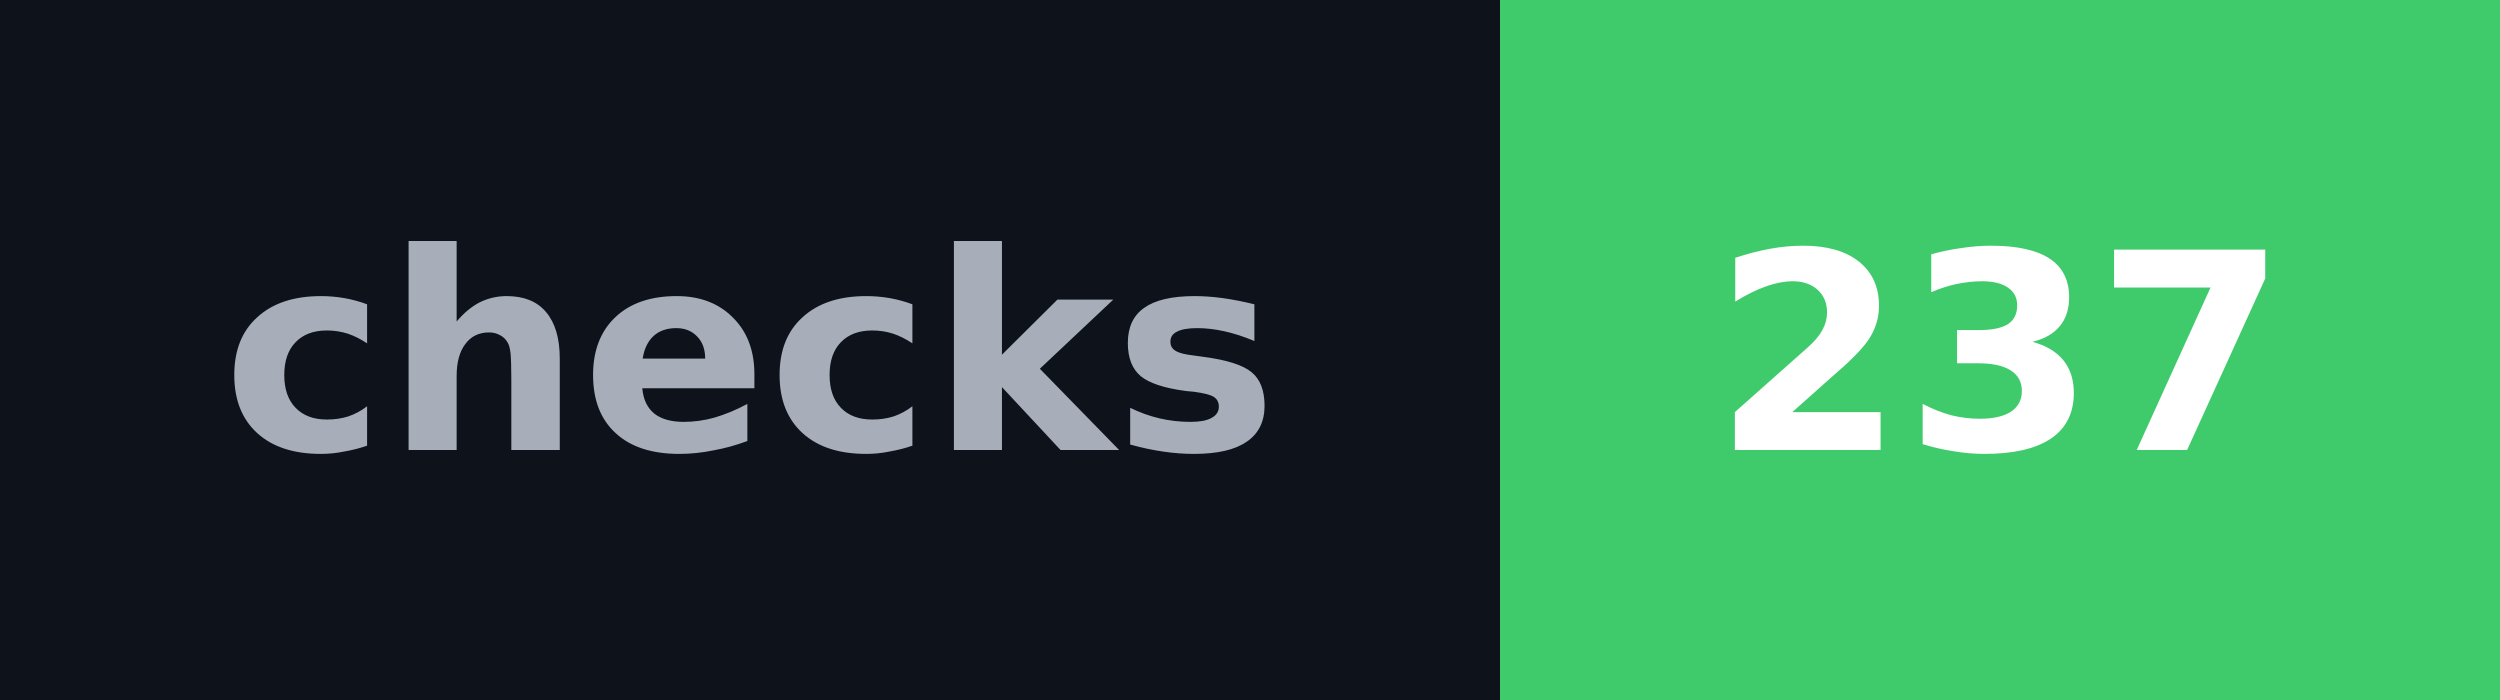
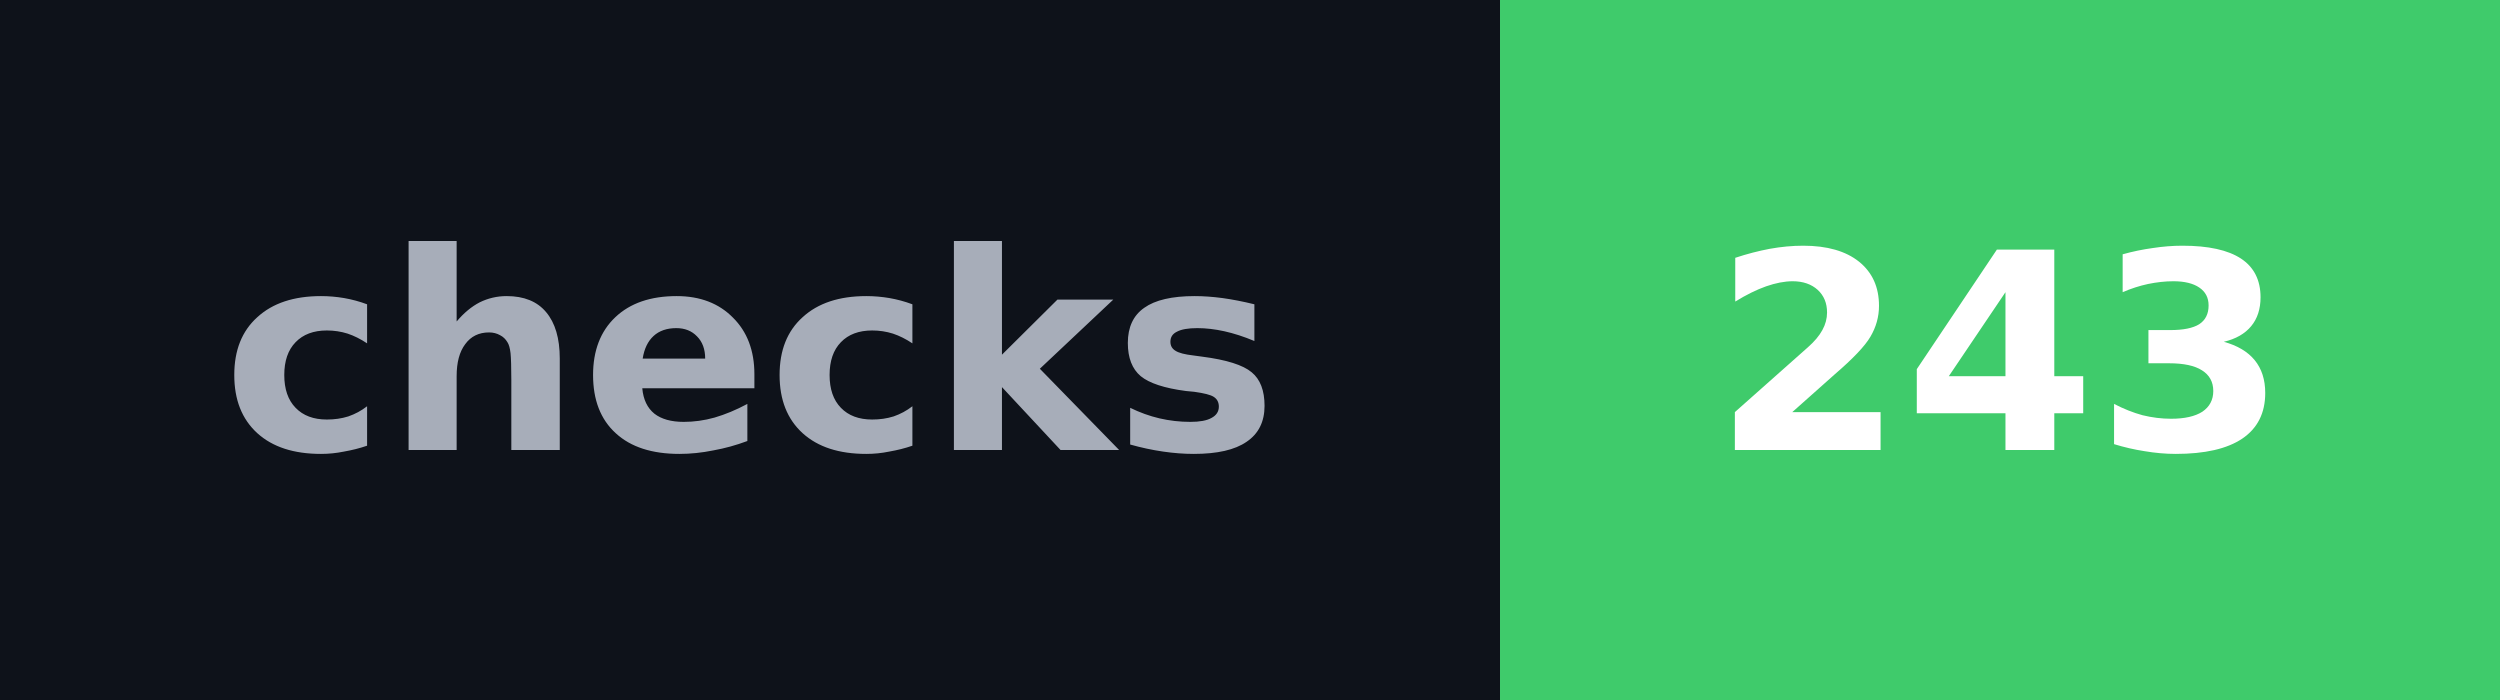
- <svg xmlns="http://www.w3.org/2000/svg" width="100" height="28" role="img" aria-label="checks: 237">
+ <svg xmlns="http://www.w3.org/2000/svg" width="100" height="28" role="img" aria-label="checks: 243">
  <rect width="100" height="28" fill="#0e121a" />
  <rect x="60" width="40" height="28" fill="#3FCB6B" />
  <g fill="#ffffff" font-family="Verdana,DejaVu Sans,Helvetica,Arial,sans-serif" font-size="11" font-weight="600">
    <text x="30.0" y="18" text-anchor="middle" fill="#a7adb9">checks</text>
-     <text x="80.0" y="18" text-anchor="middle">237</text>
+     <text x="80.0" y="18" text-anchor="middle">243</text>
  </g>
</svg>
